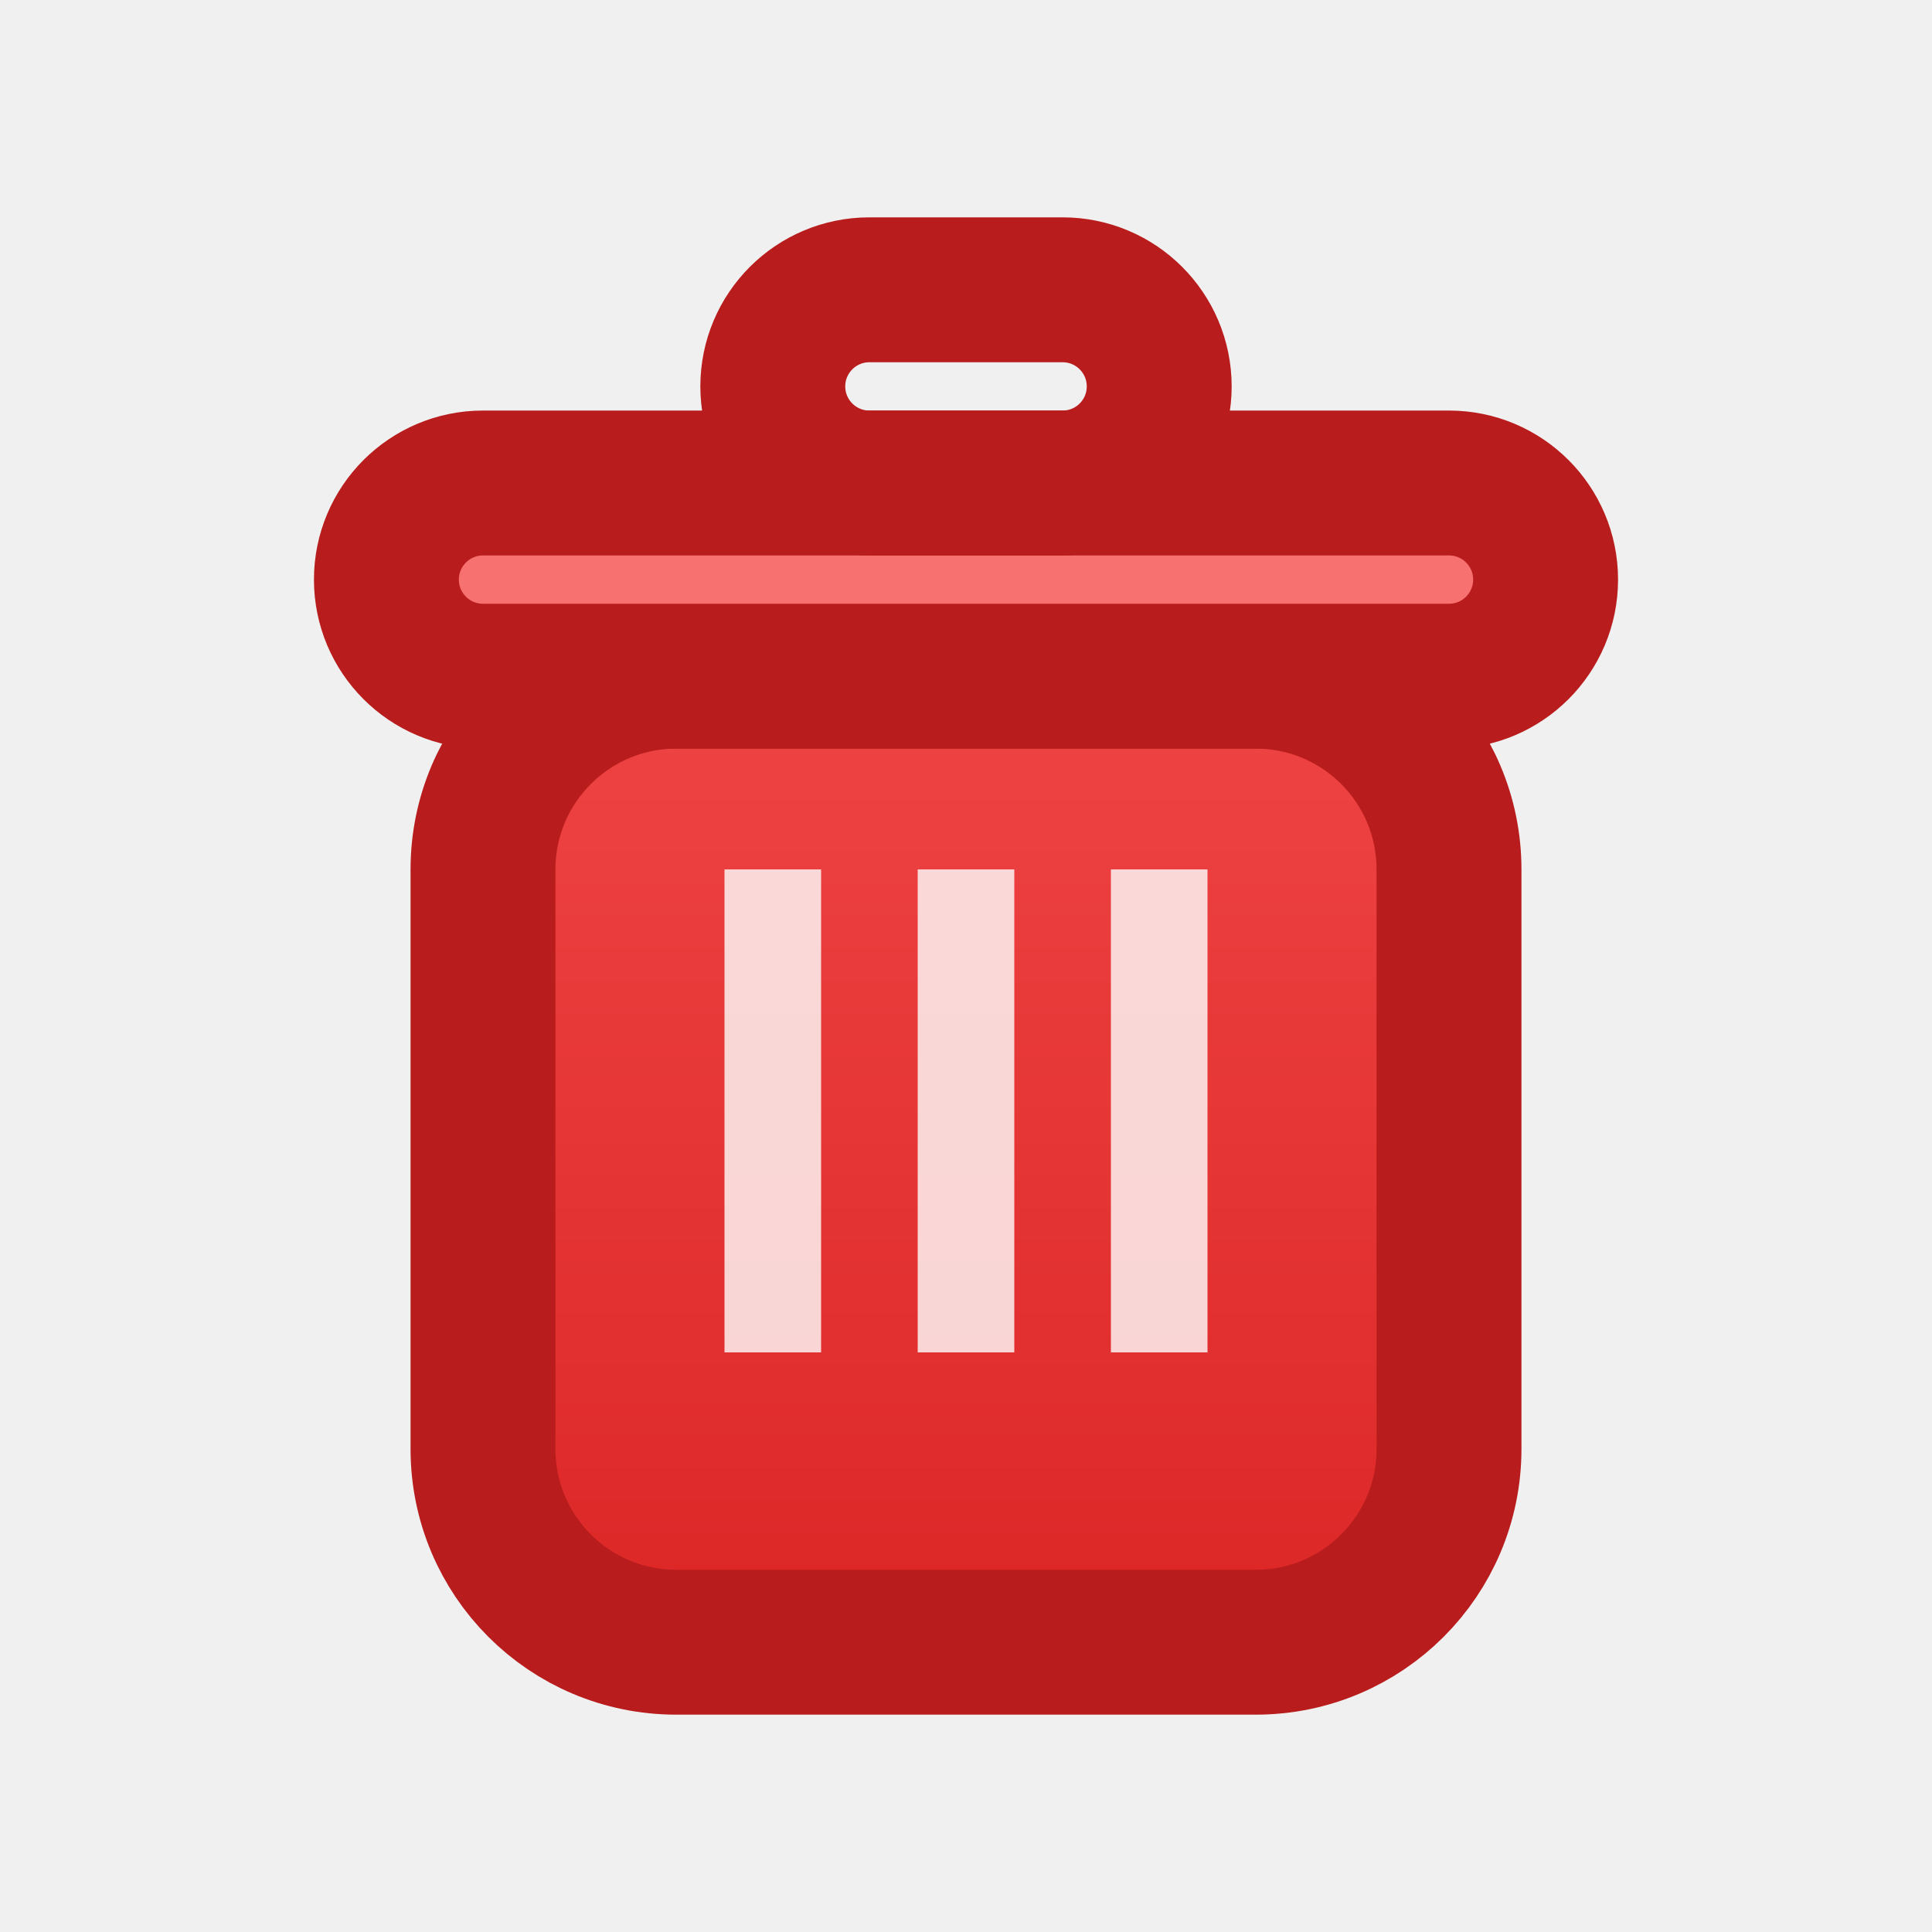
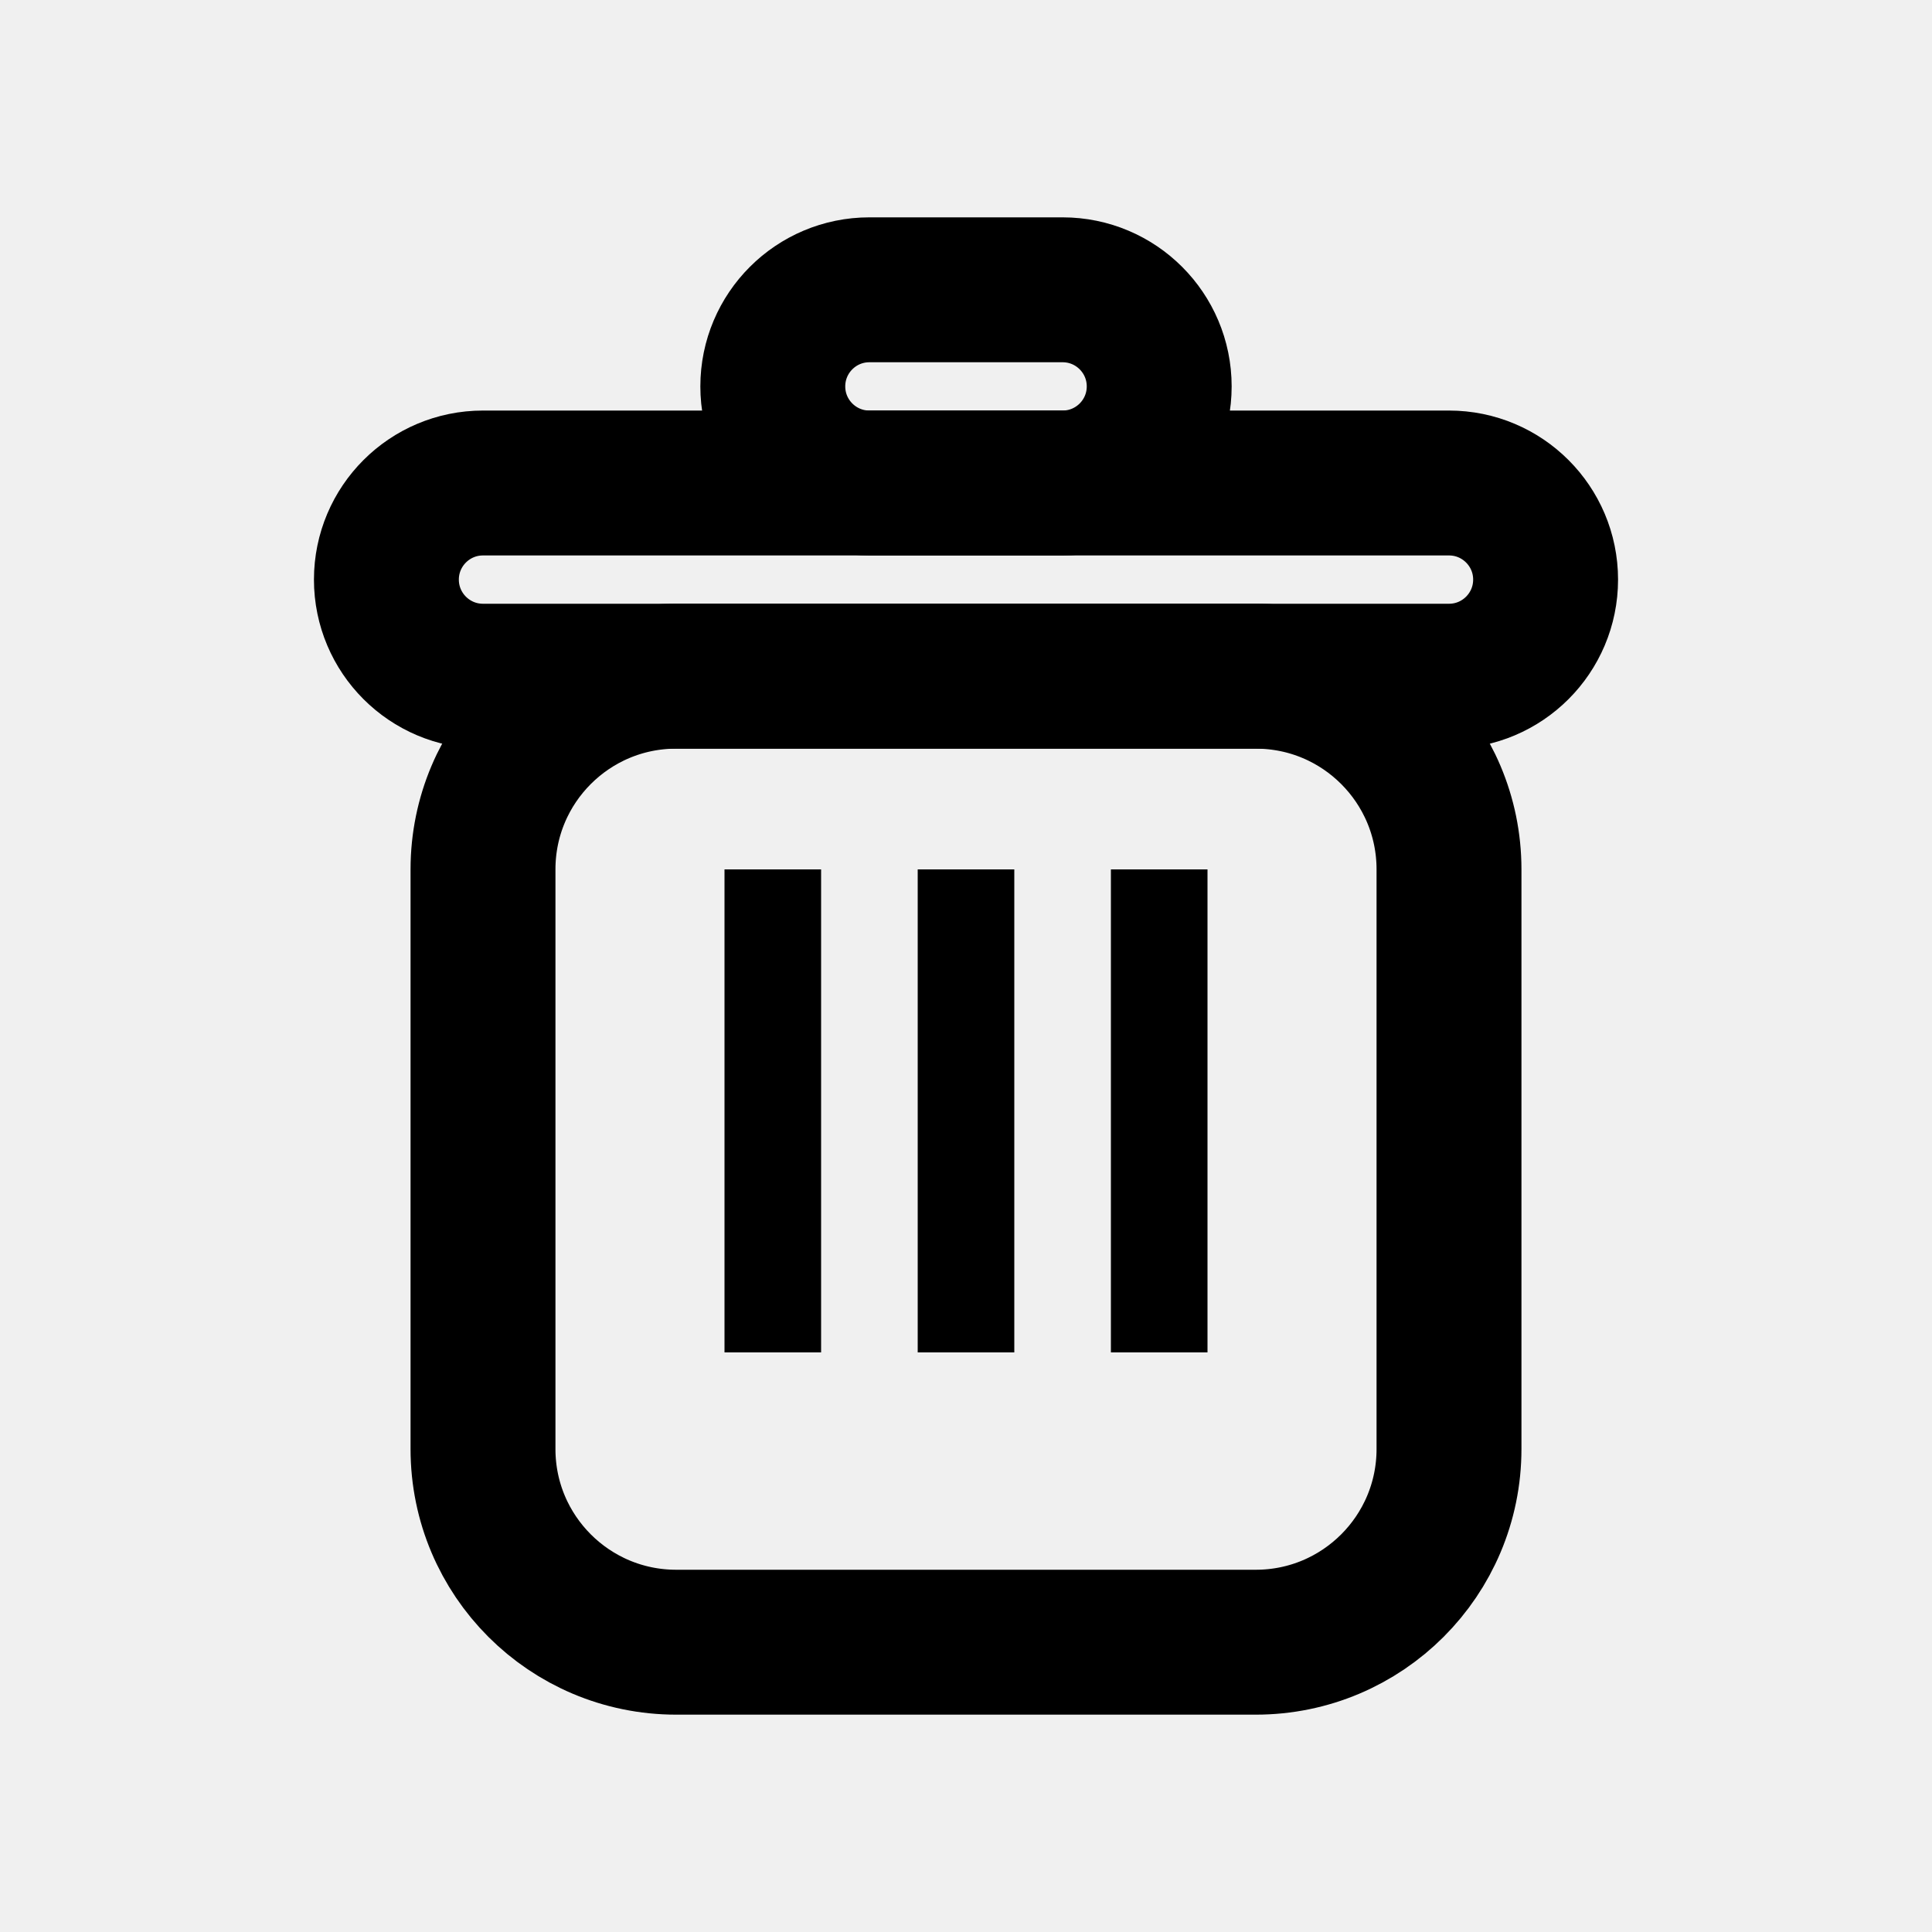
<svg xmlns="http://www.w3.org/2000/svg" width="20" height="20" viewBox="0 0 20 20">
-   <defs>
-     <linearGradient id="deleteGrad" x1="0%" y1="0%" x2="0%" y2="100%">
-       <stop offset="0%" style="stop-color:#EF4444;stop-opacity:1" />
-       <stop offset="100%" style="stop-color:#DC2626;stop-opacity:1" />
-     </linearGradient>
-   </defs>
-   <rect x="5" y="7" width="10" height="10" fill="url(#deleteGrad)" stroke="#B91C1C" stroke-width="1.5" rx="2" />
-   <rect x="4" y="5" width="12" height="2" fill="#F87171" stroke="#B91C1C" stroke-width="1.5" rx="1" />
-   <rect x="8" y="3" width="4" height="2" fill="none" stroke="#B91C1C" stroke-width="1.5" rx="1" />
-   <line x1="8" y1="9" x2="8" y2="14" stroke="#FFFFFF" stroke-width="1" opacity="0.8" />
-   <line x1="10" y1="9" x2="10" y2="14" stroke="#FFFFFF" stroke-width="1" opacity="0.8" />
-   <line x1="12" y1="9" x2="12" y2="14" stroke="#FFFFFF" stroke-width="1" opacity="0.8" />
+   <rect x="5" y="7" width="10" height="10" fill="none" stroke="currentColor" stroke-width="1.5" rx="2" />
+   <rect x="4" y="5" width="12" height="2" fill="none" stroke="currentColor" stroke-width="1.5" rx="1" />
+   <rect x="8" y="3" width="4" height="2" fill="none" stroke="currentColor" stroke-width="1.5" rx="1" />
+   <line x1="8" y1="9" x2="8" y2="14" stroke="currentColor" stroke-width="1" />
+   <line x1="10" y1="9" x2="10" y2="14" stroke="currentColor" stroke-width="1" />
+   <line x1="12" y1="9" x2="12" y2="14" stroke="currentColor" stroke-width="1" />
</svg>
